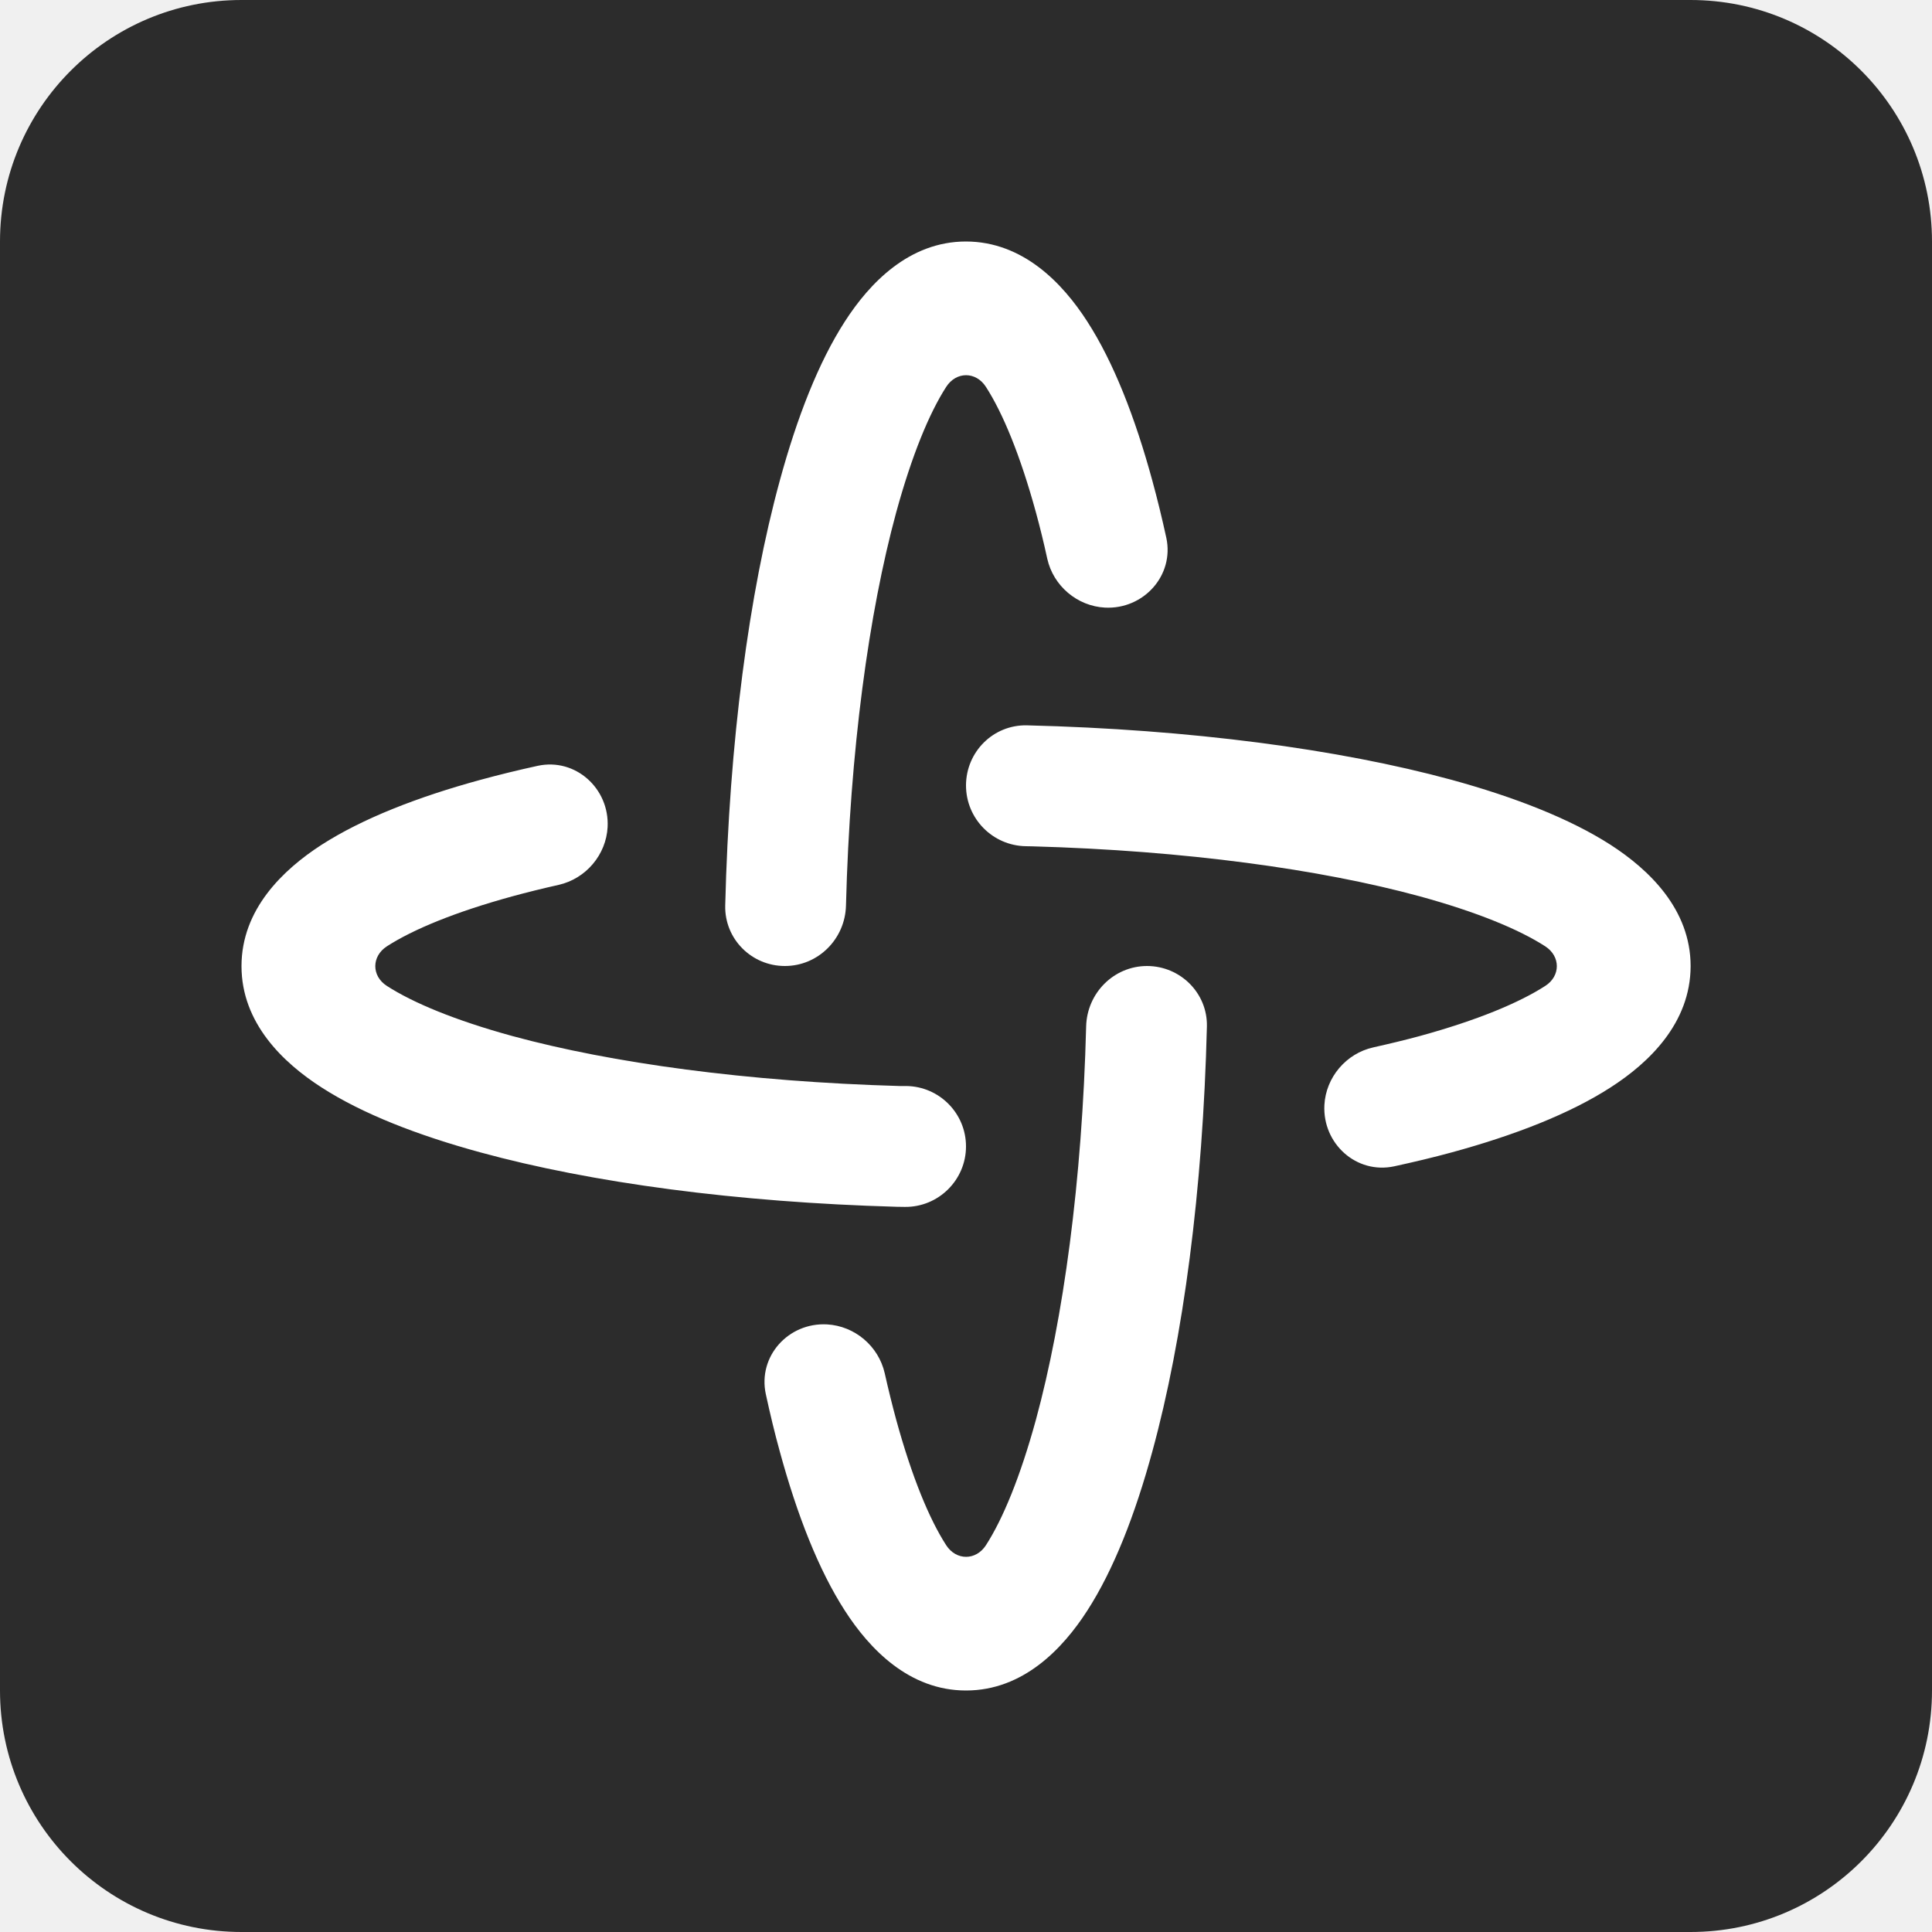
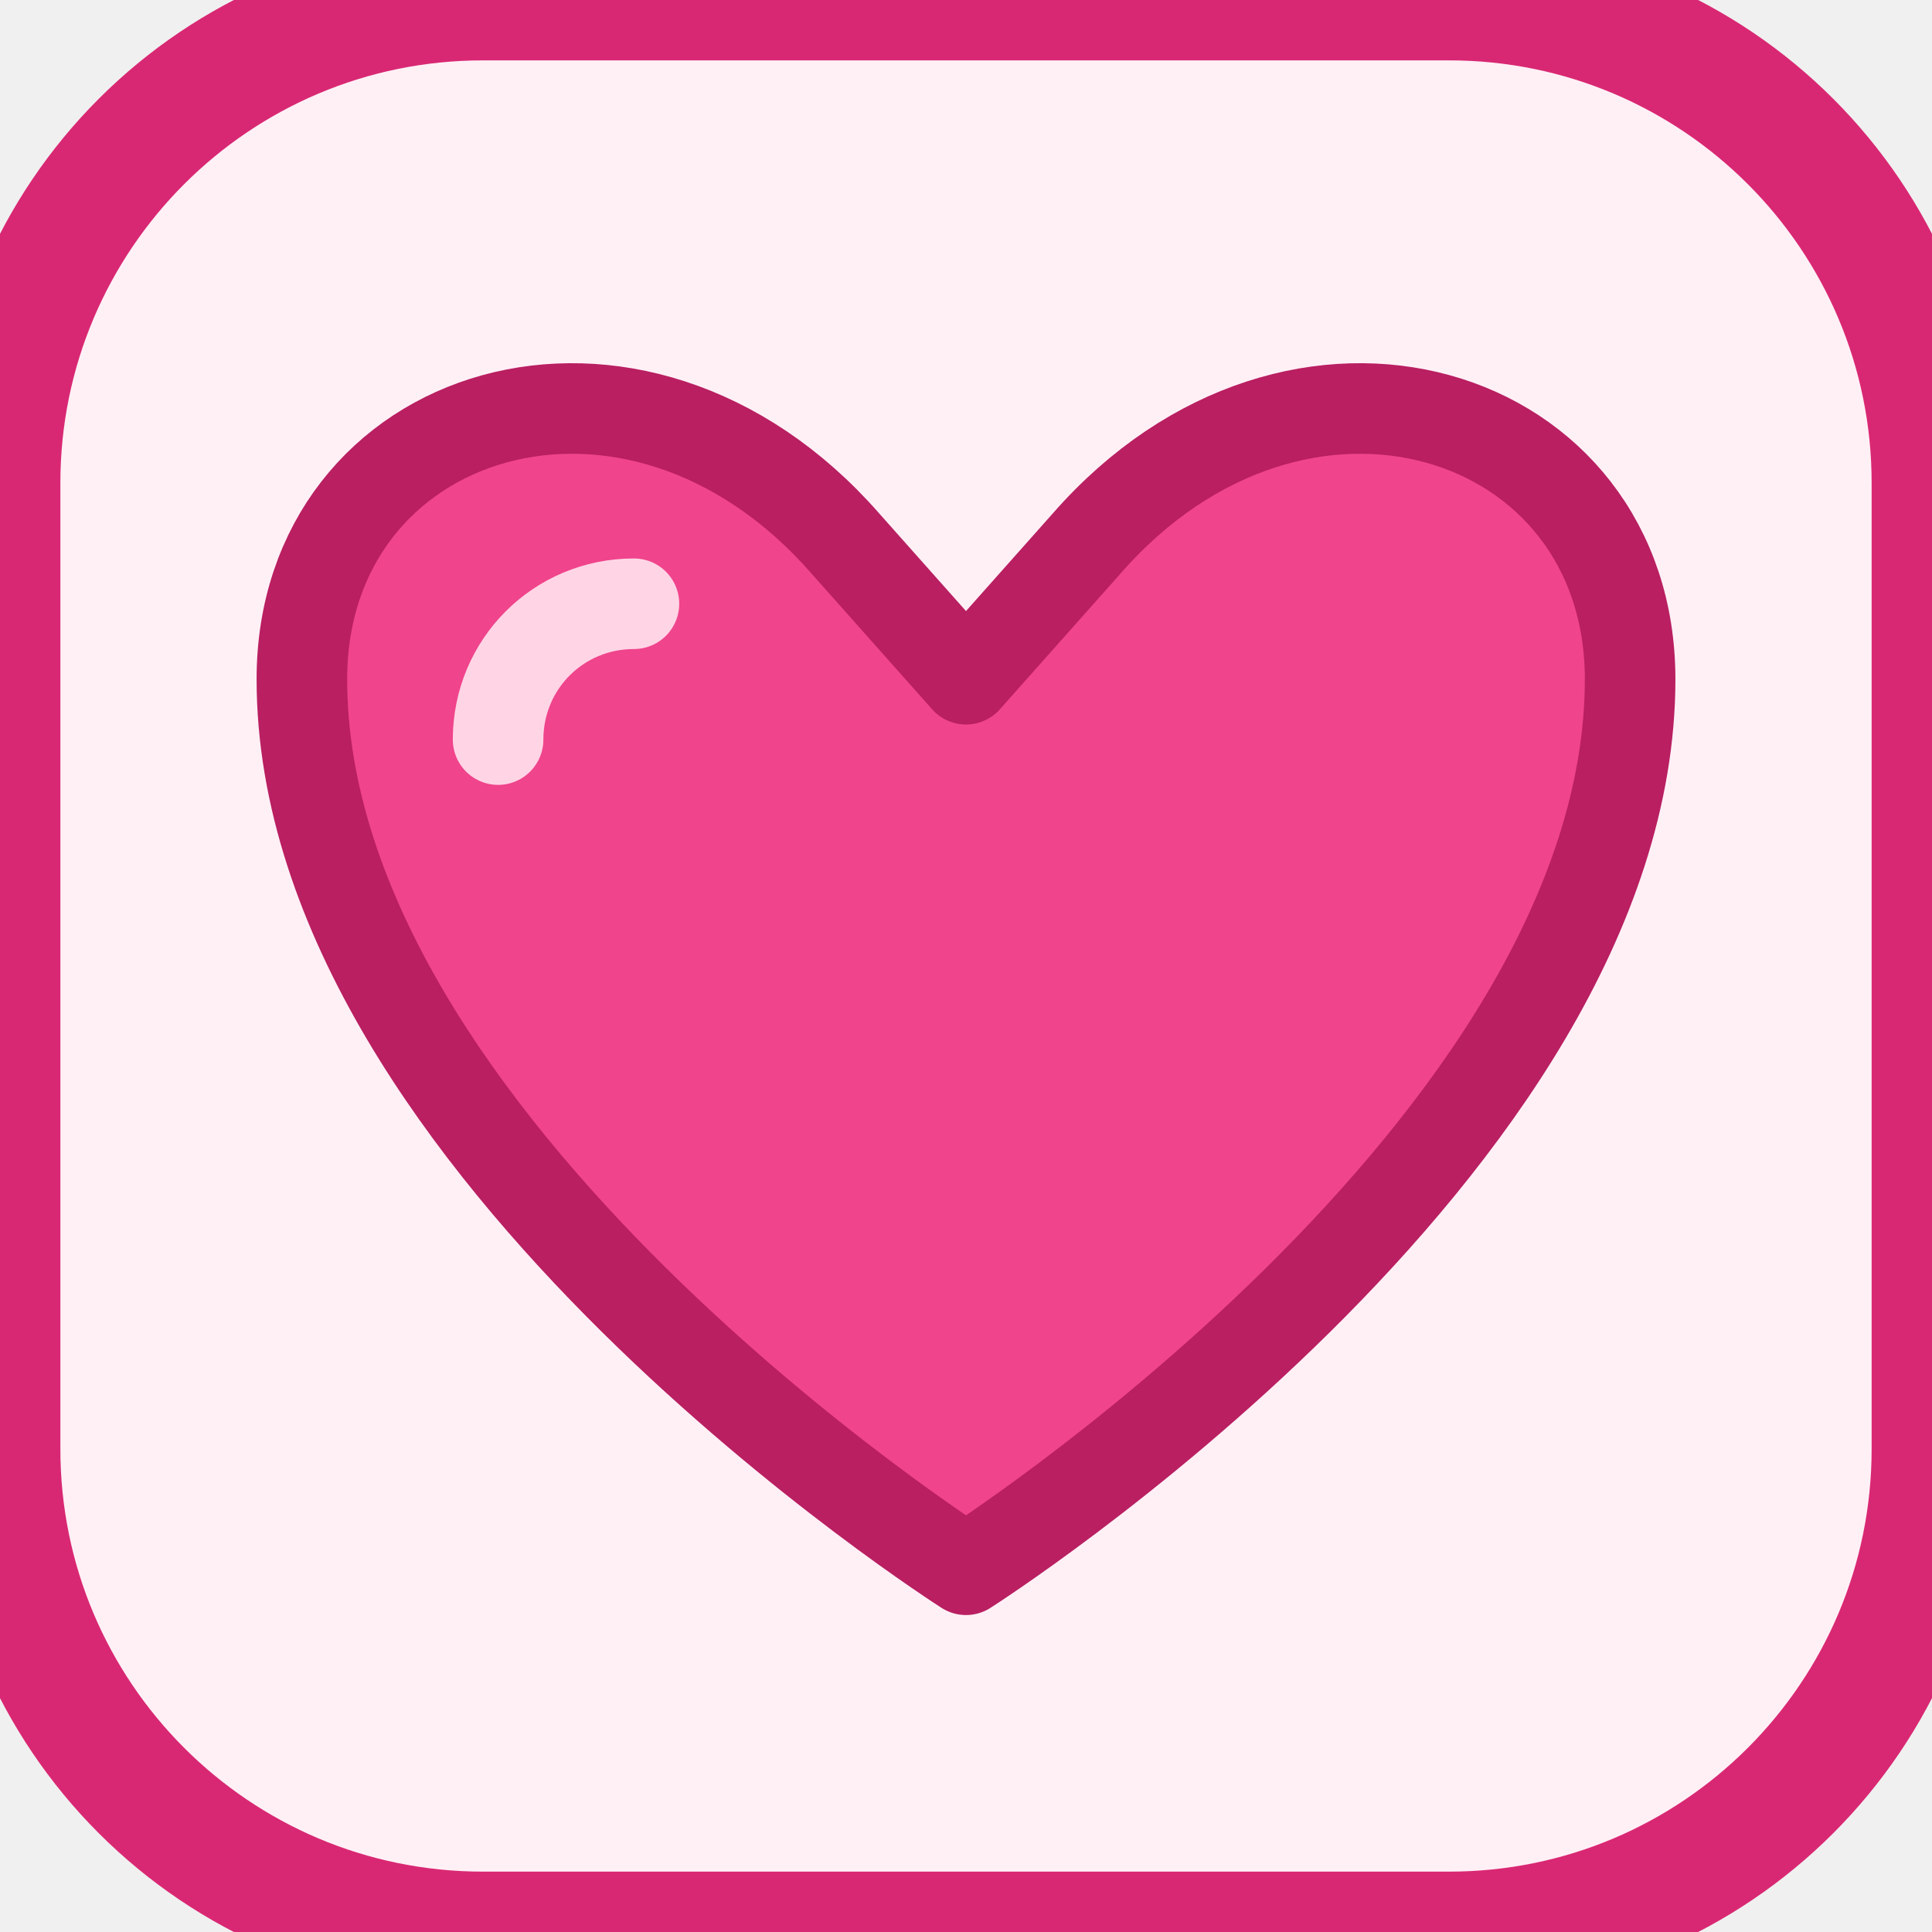
- <svg xmlns="http://www.w3.org/2000/svg" width="16" height="16" viewBox="0 0 16 16" fill="none">
-   <path d="M0 2C0 0.895 0.895 0 2 0H14C15.105 0 16 0.895 16 2V14C16 15.105 15.105 16 14 16H2C0.895 16 0 15.105 0 14V2Z" fill="#2C2C2C" />
-   <path d="M9.5 8C9.776 8.001 10.001 8.225 9.995 8.5C9.962 9.855 9.799 11.086 9.543 12.021C9.401 12.542 9.223 13 9.004 13.339C8.8 13.656 8.472 14 8 14C7.529 14 7.201 13.656 6.997 13.339C6.778 13 6.6 12.542 6.458 12.021C6.416 11.87 6.378 11.711 6.342 11.545C6.275 11.232 6.529 10.951 6.849 10.968C7.079 10.981 7.276 11.148 7.327 11.373C7.357 11.507 7.389 11.636 7.422 11.758C7.552 12.232 7.696 12.58 7.836 12.797C7.919 12.925 8.082 12.925 8.165 12.797C8.305 12.58 8.449 12.232 8.579 11.758C8.806 10.924 8.962 9.784 8.995 8.5C9.002 8.224 9.224 8 9.5 8ZM4.454 6.342C4.766 6.275 5.048 6.53 5.032 6.849C5.02 7.079 4.852 7.277 4.627 7.328C4.493 7.358 4.364 7.39 4.243 7.423C3.769 7.553 3.421 7.697 3.204 7.837C3.076 7.92 3.076 8.083 3.204 8.165C3.421 8.305 3.769 8.45 4.243 8.58C5.066 8.804 6.187 8.958 7.451 8.994H7.507C7.78 8.998 8 9.221 8 9.494C8 9.772 7.772 9.998 7.494 9.995L7.425 9.994C6.101 9.957 4.898 9.795 3.98 9.544C3.459 9.402 3.001 9.224 2.662 9.005C2.345 8.801 2 8.473 2 8.001C2 7.53 2.345 7.202 2.662 6.997C3.001 6.779 3.459 6.6 3.98 6.458C4.13 6.417 4.289 6.378 4.454 6.342ZM8.504 6.007C9.857 6.04 11.087 6.204 12.021 6.458C12.542 6.601 13 6.779 13.339 6.997C13.656 7.202 14.001 7.53 14.001 8.001C14 8.473 13.656 8.801 13.339 9.005C13 9.224 12.542 9.402 12.021 9.544C11.871 9.585 11.711 9.623 11.546 9.659C11.233 9.726 10.952 9.471 10.968 9.152C10.98 8.922 11.148 8.724 11.373 8.674C11.507 8.644 11.636 8.613 11.758 8.58C12.232 8.45 12.58 8.305 12.797 8.165C12.925 8.083 12.925 7.92 12.797 7.837C12.58 7.697 12.232 7.553 11.758 7.423C10.935 7.199 9.814 7.044 8.55 7.009L8.497 7.008C8.221 7.004 8 6.78 8 6.504C8.001 6.226 8.226 6.001 8.504 6.007ZM8 2C8.472 2.001 8.8 2.345 9.004 2.662C9.223 3.001 9.401 3.459 9.543 3.98C9.584 4.13 9.623 4.289 9.659 4.454C9.726 4.766 9.47 5.048 9.151 5.032C8.921 5.02 8.723 4.852 8.673 4.627C8.644 4.493 8.612 4.364 8.579 4.243C8.449 3.769 8.305 3.421 8.165 3.204C8.082 3.075 7.919 3.075 7.836 3.204C7.696 3.421 7.552 3.769 7.422 4.243C7.195 5.077 7.039 6.216 7.006 7.5C6.999 7.776 6.776 8 6.5 8C6.224 8 6 7.776 6.006 7.5C6.039 6.146 6.202 4.915 6.458 3.98C6.6 3.459 6.778 3.001 6.997 2.662C7.201 2.345 7.529 2 8 2Z" fill="white" />
+ <svg xmlns="http://www.w3.org/2000/svg" viewBox="0 0 64 64" fill="none">
+   <rect width="64" height="64" rx="16" fill="#fff0f6" stroke="#d92873" stroke-width="4" />
+   <path d="M32 52S10 38 10 22.5C10 13.5 21 10 28 18L32 22.5L36 18C43 10 54 13.5 54 22.5C54 38 32 52 32 52Z" fill="#f0448c" stroke="#b91f61" stroke-width="3" stroke-linejoin="round" />
+   <path d="M21 20C18.5 20 16.5 22 16.5 24.5" stroke="#ffd5e5" stroke-width="3" stroke-linecap="round" />
</svg>
